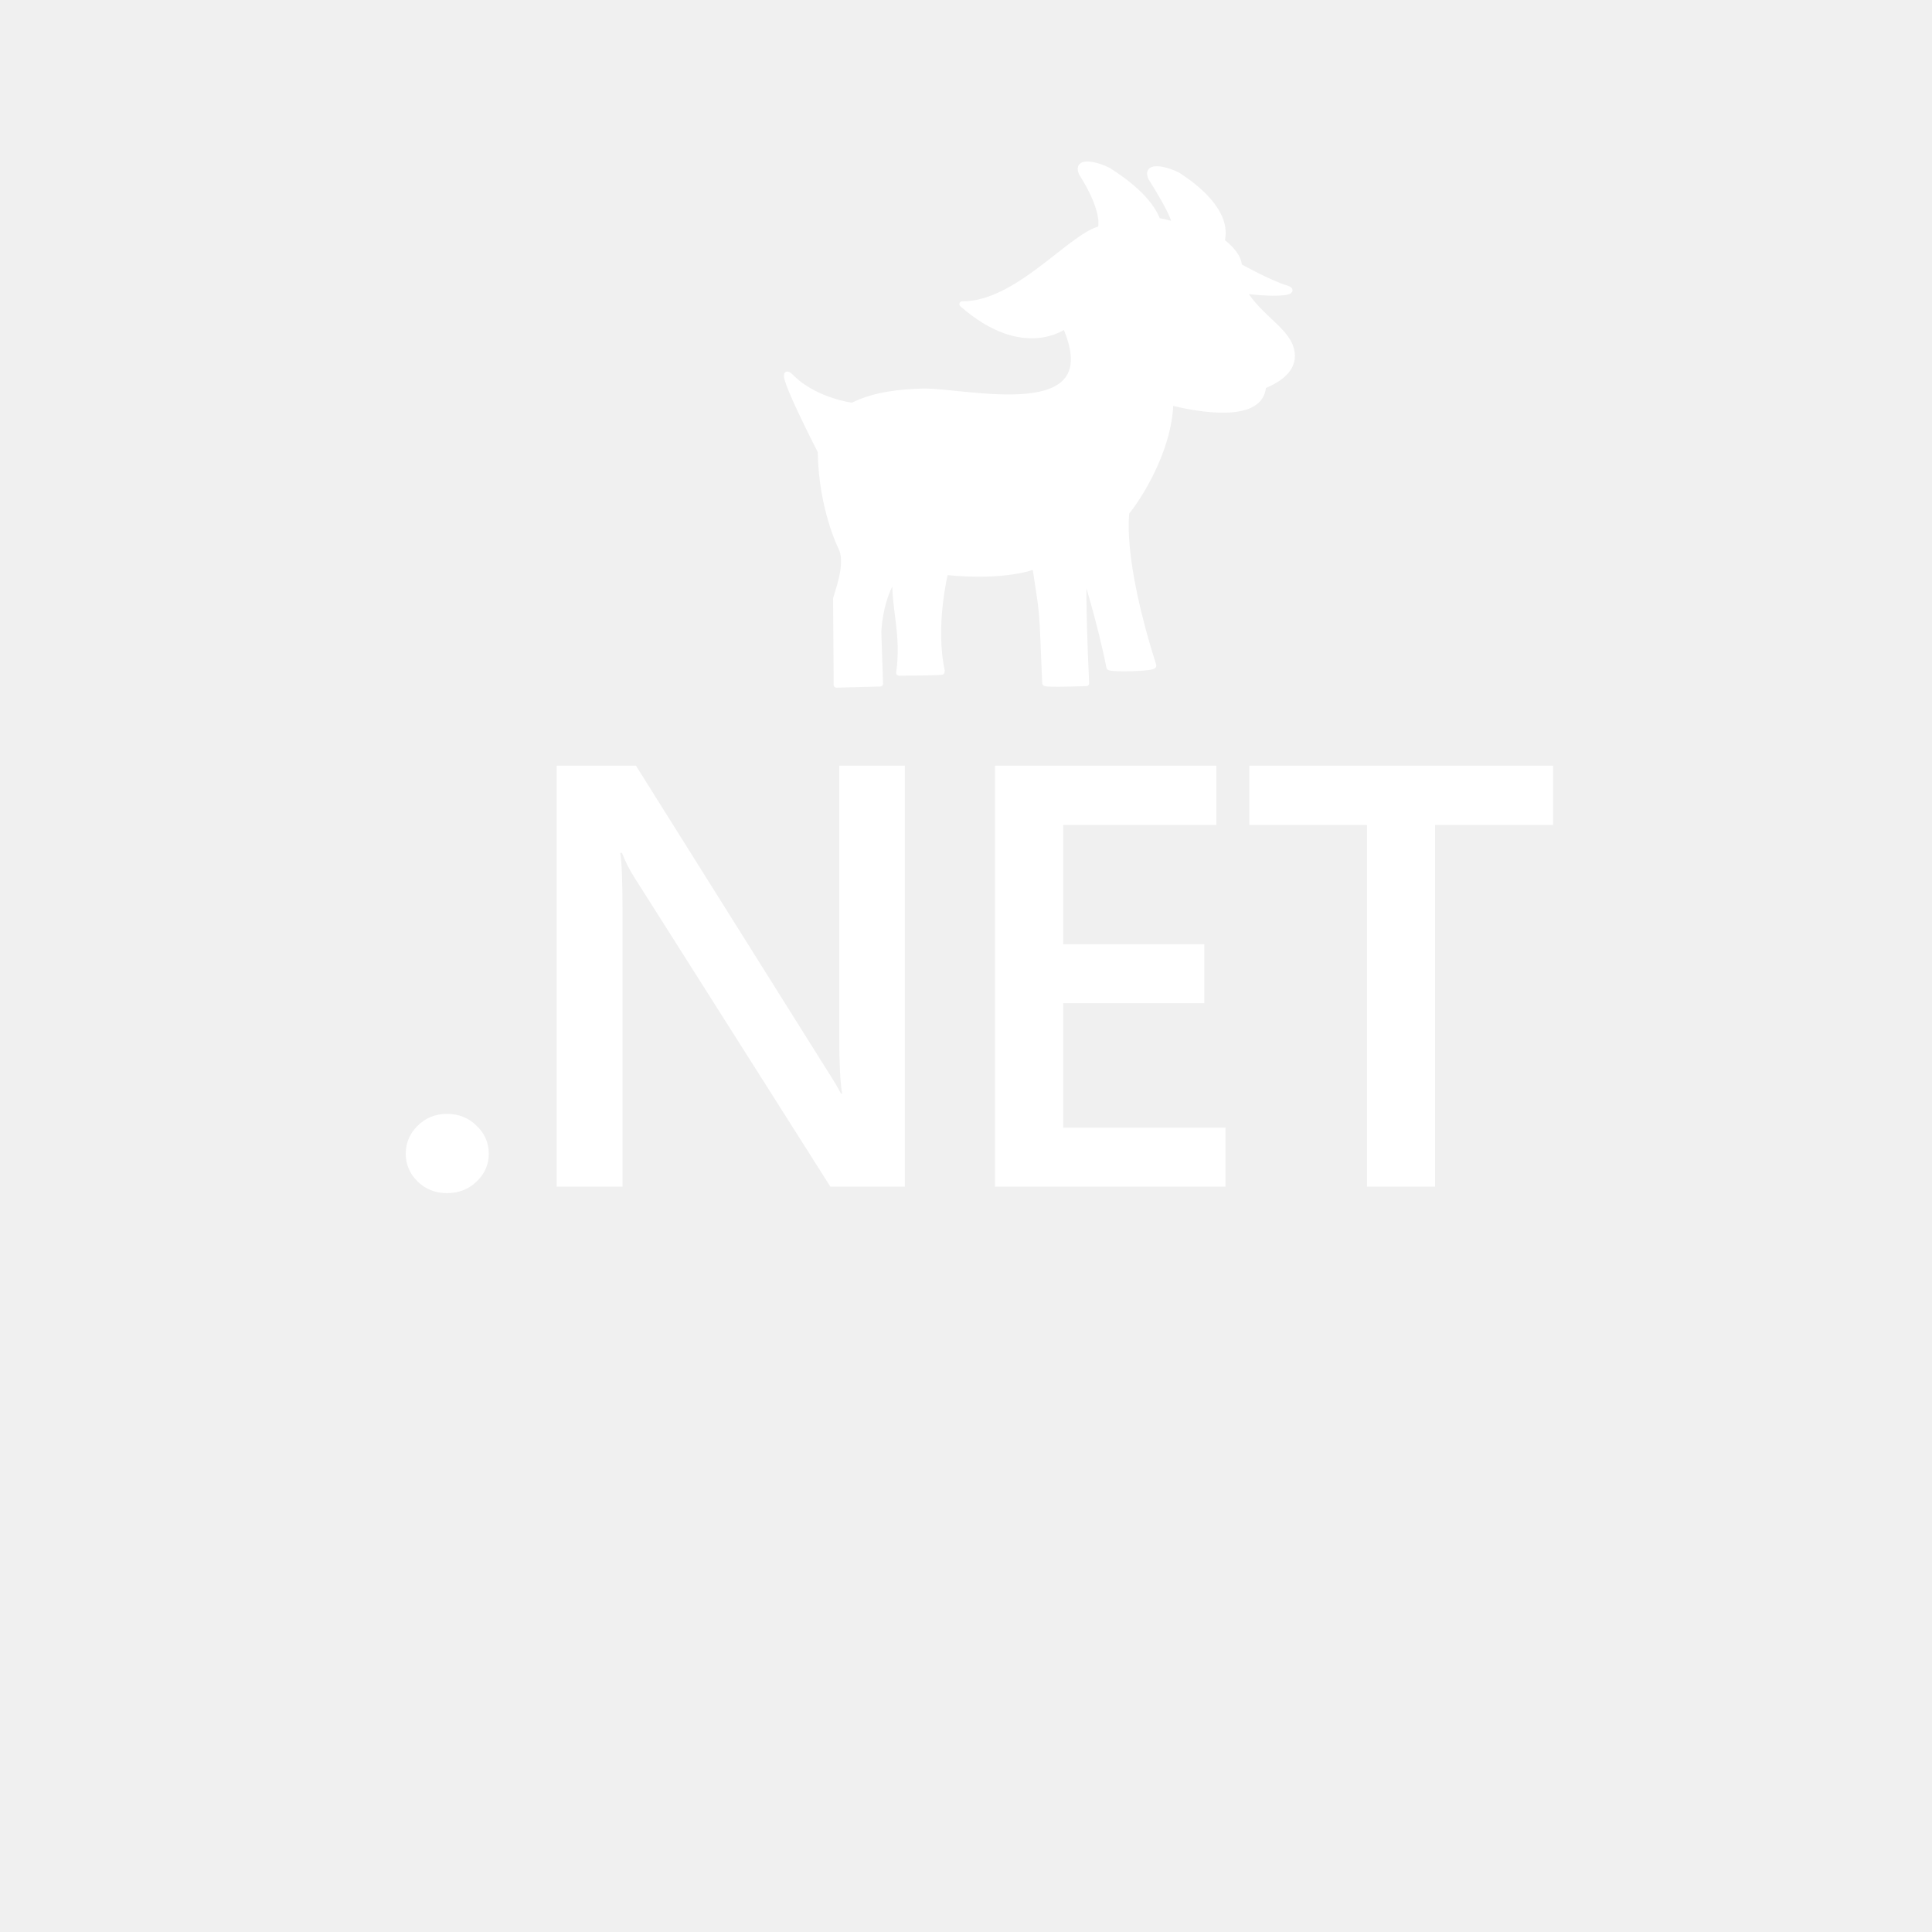
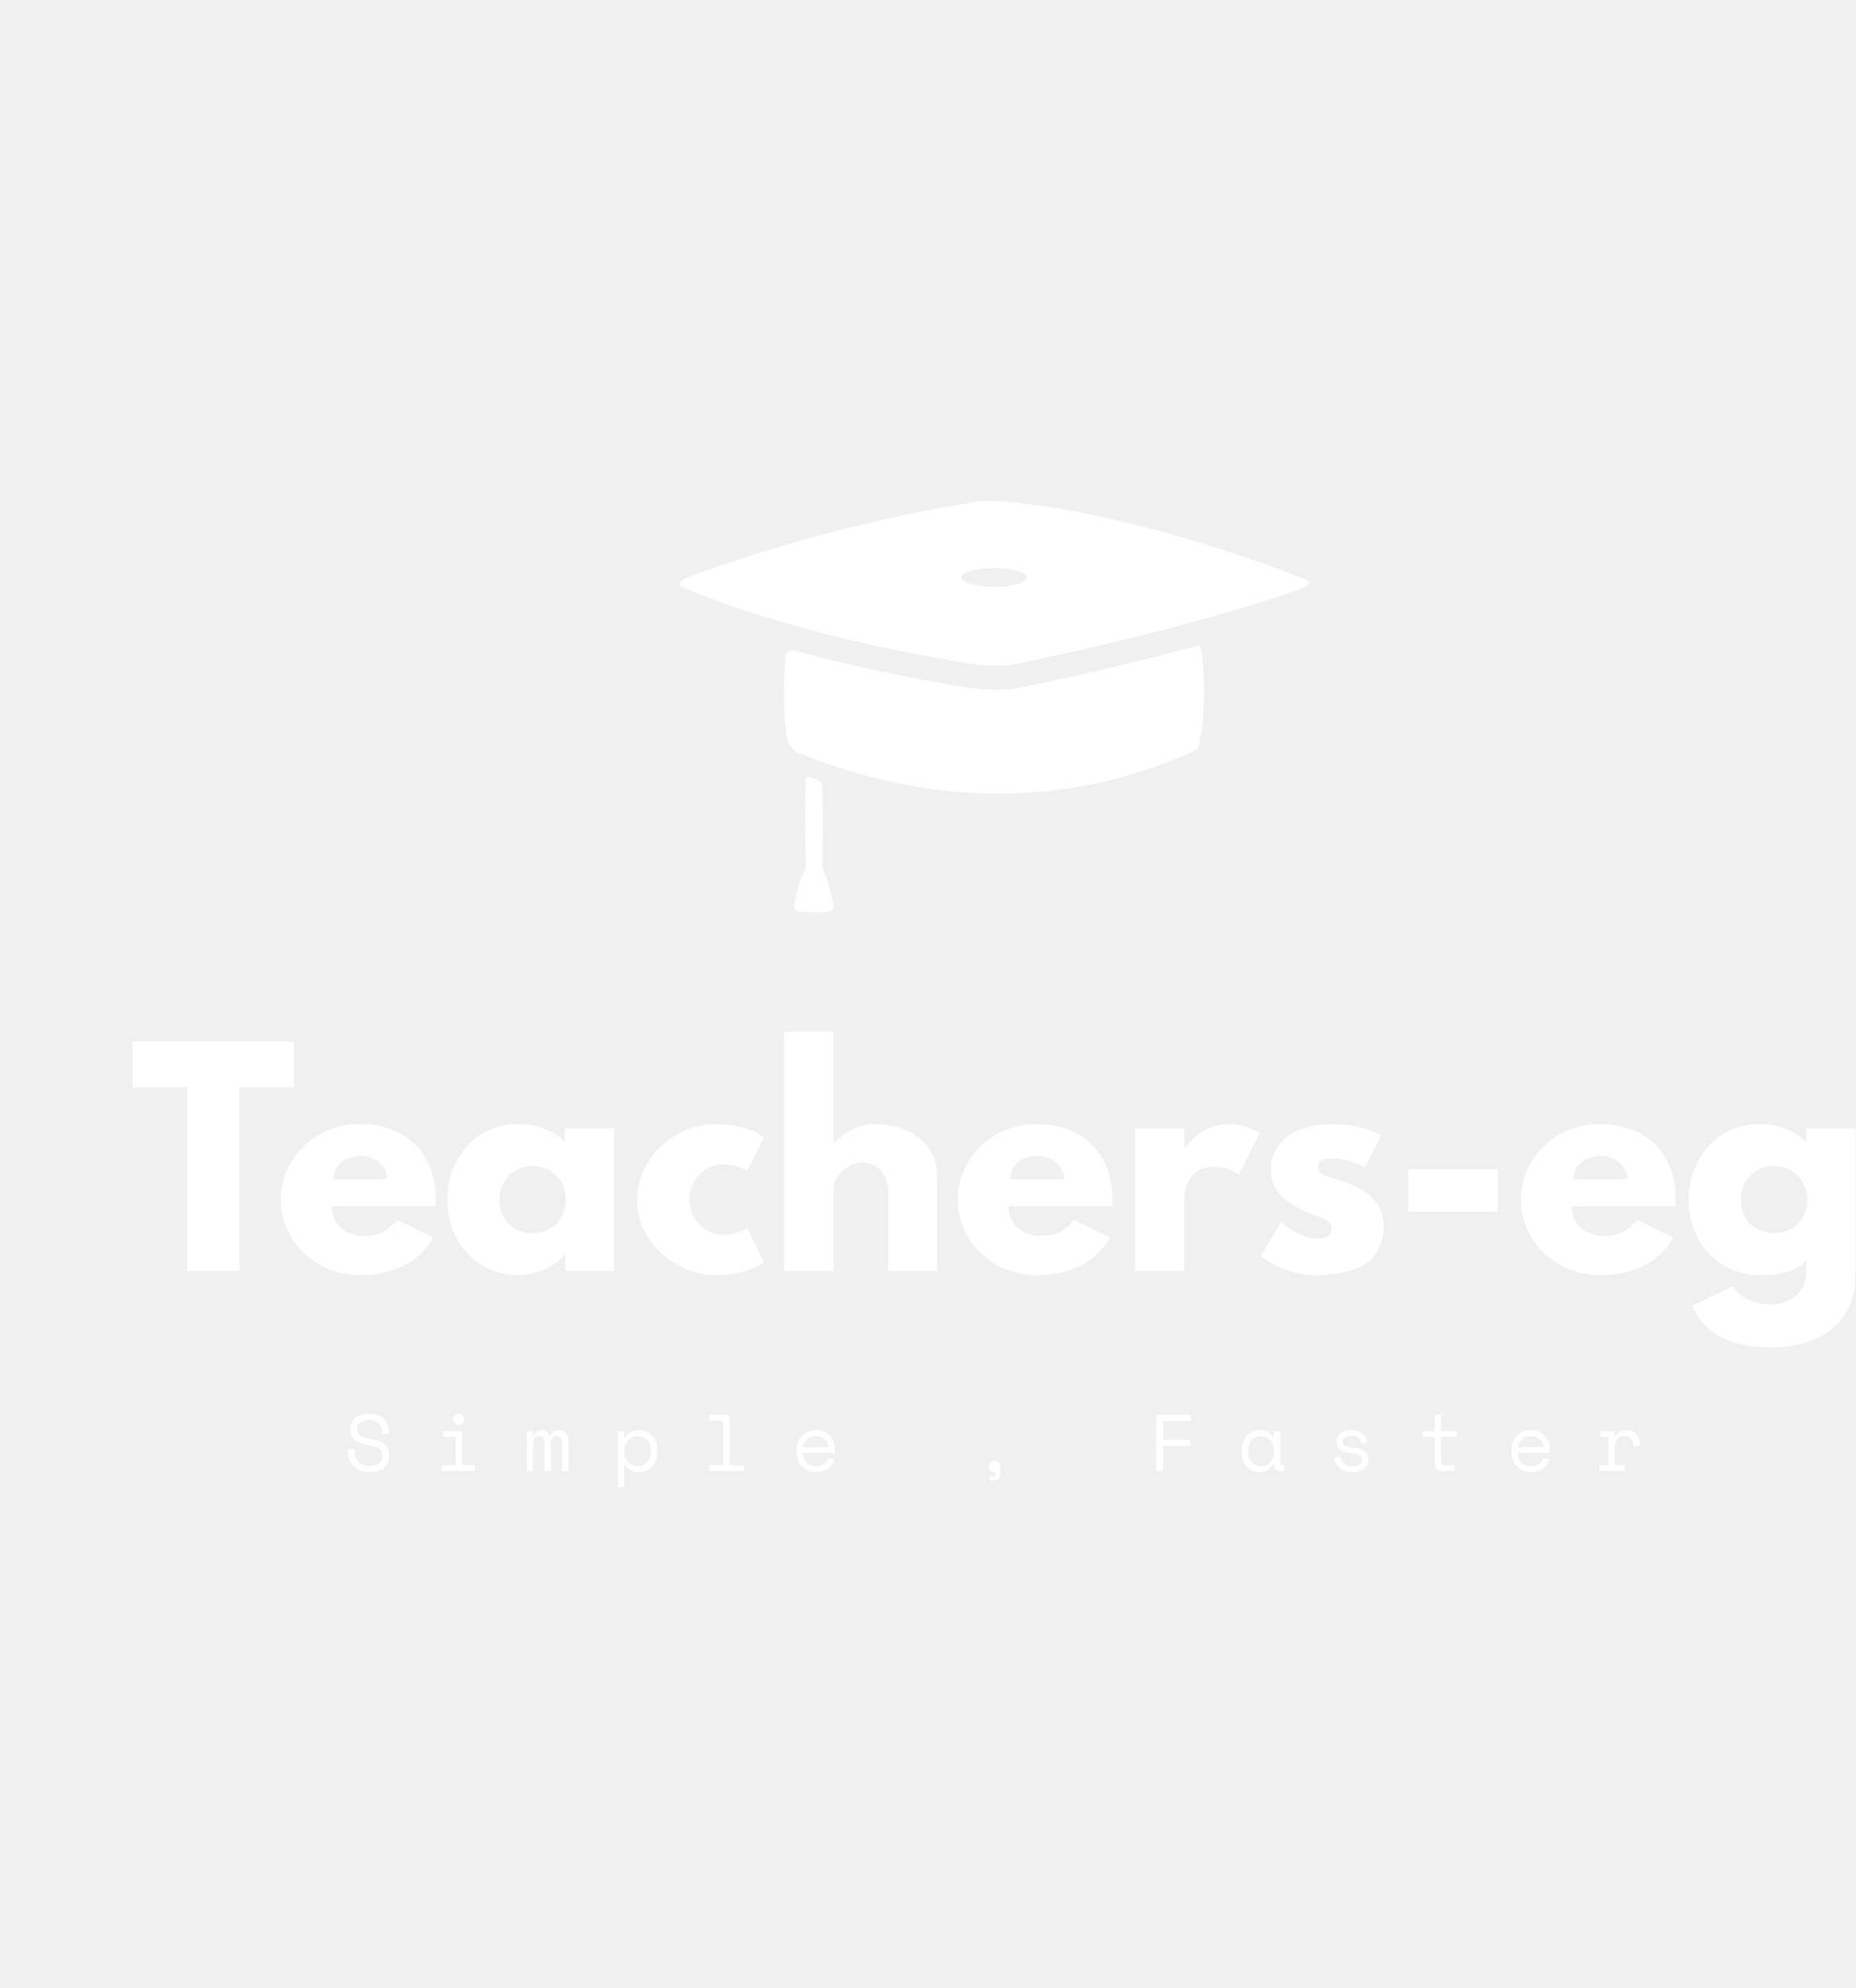
- <svg xmlns="http://www.w3.org/2000/svg" width="456" height="456" viewBox="0 0 456 456" version="1.1" xml:space="preserve" style="fill-rule:evenodd;clip-rule:evenodd;stroke-linejoin:round;stroke-miterlimit:2;">
-   <path d="m 105.5,281.609 c -2.703,0 -5.001,-0.9 -6.893,-2.702 -1.892,-1.848 -2.838,-4.042 -2.838,-6.582 0,-2.587 0.946,-4.804 2.838,-6.652 1.892,-1.848 4.19,-2.772 6.893,-2.772 2.748,0 5.068,0.924 6.96,2.772 1.937,1.848 2.906,4.064 2.906,6.652 0,2.54 -0.968,4.734 -2.906,6.582 -1.892,1.802 -4.212,2.702 -6.96,2.702 z" style="fill:#ffffff;fill-rule:nonzero;stroke-width:0.838" id="path4" />
-   <path d="M 213.561,280.084 H 195.99 L 149.7,207.054 c -1.171,-1.848 -2.14,-3.765 -2.906,-5.751 h -0.406 c 0.361,2.125 0.541,6.675 0.541,13.65 v 65.132 h -15.543 v -99.36 h 18.719 l 44.737,71.298 c 1.892,2.957 3.109,4.989 3.649,6.098 h 0.27 c -0.45,-2.632 -0.676,-7.09 -0.676,-13.373 v -64.023 h 15.476 z" style="fill:#ffffff;fill-rule:nonzero;stroke-width:0.838" id="path6" />
-   <path d="m 289.251,280.084 h -54.401 v -99.36 h 52.238 v 13.997 h -36.154 v 28.131 h 33.316 v 13.927 h -33.316 v 29.378 h 38.316 z" style="fill:#ffffff;fill-rule:nonzero;stroke-width:0.838" id="path8" />
-   <path d="M 366.565,194.721 H 338.722 v 85.363 h -16.084 v -85.363 h -27.775 v -13.997 h 71.701 z" style="fill:#ffffff;fill-rule:nonzero;stroke-width:0.838" id="path10" />
-   <path style="fill:#ffffff;fill-opacity:1;stroke:#ffffff;stroke-width:1.328;stroke-linecap:round;stroke-linejoin:round;stroke-miterlimit:4;stroke-opacity:1;stroke-dasharray:none" d="m 261.599,40.207 c -2.434,-1.27 -7.805,-2.718 -6.303,0.671 7.685,12.265 3.279,14.924 4.157,13.21 -7.041,2.012 -19.556,17.793 -32.353,17.696 14.584,12.801 24.299,5.104 24.299,5.104 5.306,12.067 -0.606,15.853 -9.061,16.689 -8.454,0.837 -19.636,-1.343 -24.575,-1.202 -4.94,0.14 -11.425,0.685 -16.565,3.365 0,0 -8.91,-1.101 -14.498,-6.785 -4.406,-4.481 6.964,17.579 6.964,17.579 0.215,13.592 4.838,22.653 4.838,22.653 1.724,3.433 -0.308,9.154 -1.207,12.07 l 0.134,20.384 10.326,-0.268 -0.402,-12.204 c 0,0 0.172,-7.809 3.956,-13.277 -0.45,7.486 2.181,13.427 0.872,22.932 0,0 10.243,-0.04 10.192,-0.268 -2.421,-10.853 0.769,-23.517 0.769,-23.517 14.749,1.461 21.158,-1.427 21.158,-1.427 1.945,13.008 1.541,8.546 2.347,27.626 0.017,0.403 9.756,0.034 9.756,0.034 -0.968,-20.333 -0.57,-26.637 -0.57,-26.637 0,0 3.742,11.634 5.968,22.849 0.107,0.538 10.693,0.328 10.46,-0.402 -8.204,-25.708 -6.347,-36.182 -6.347,-36.182 2.129,-2.518 10.069,-14.068 10.37,-25.936 6.563,1.686 21.449,4.303 21.876,-3.839 3.697,-1.529 7.264,-3.902 6.756,-7.869 -0.658,-5.132 -7.175,-7.748 -11.543,-14.668 9.162,1.173 12.879,0.198 10.182,-0.587 -3.812,-1.109 -11.102,-5.167 -11.102,-5.167 0.04,-2.99 -4.075,-5.864 -4.075,-5.864 1.767,-6.93 -6.291,-13.002 -10.407,-15.65 -2.434,-1.27 -7.805,-2.718 -6.303,0.671 7.685,12.265 4.687,10.364 5.599,11.036 -3.913,-1.069 -3.979,-0.858 -3.979,-0.858 -1.929,-5.186 -7.574,-9.314 -11.689,-11.961 z" />
+ <svg xmlns="http://www.w3.org/2000/svg" data-v-fde0c5aa="" viewBox="0 0 280 300" class="iconAboveSlogan">
+   <defs data-v-fde0c5aa="">
+     
+   </defs>
+   <rect data-v-fde0c5aa="" fill="transparent" x="0" y="0" width="300px" height="300px" class="logo-background-square" />
+   <defs data-v-fde0c5aa="">
+     
+   </defs>
+   <g data-v-fde0c5aa="" id="979549aa-2f45-4127-97a2-968481894c90" fill="#fff" transform="matrix(2.998155,0,0,2.998155,19.6702,154.0051)">
+     <path d="M0.11 3.36L2.86 3.36L2.86 12.60L5.49 12.60L5.49 3.36L8.23 3.36L8.23 1.05L0.11 1.05ZM15.36 9.35C15.37 9.27 15.37 9.11 15.37 9.02C15.37 6.50 13.71 5.21 11.52 5.21C9.35 5.21 7.57 6.92 7.57 9.02C7.57 11.10 9.35 12.81 11.52 12.81C13.12 12.81 14.43 12.29 15.25 10.93L13.45 10.04C12.85 10.68 12.50 10.84 11.70 10.84C11.07 10.84 10.15 10.46 10.15 9.35ZM10.22 7.98C10.26 7.32 10.74 6.82 11.59 6.82C12.32 6.82 12.84 7.22 12.95 7.98ZM15.95 9.02C15.95 11.12 17.42 12.81 19.52 12.81C20.50 12.81 21.34 12.38 21.87 11.79L21.90 11.79L21.90 12.60L24.35 12.60L24.35 5.42L21.87 5.42L21.87 6.10C21.28 5.53 20.48 5.21 19.52 5.21C17.42 5.21 15.95 6.92 15.95 9.02ZM18.58 9.02C18.58 8.02 19.32 7.32 20.26 7.32C21.18 7.32 21.92 8.02 21.92 9.02C21.92 10.00 21.22 10.70 20.26 10.70C19.25 10.70 18.58 10.00 18.58 9.02ZM29.85 7.24C30.59 7.24 31.05 7.57 31.05 7.57L31.89 5.88C31.89 5.88 31.08 5.21 29.48 5.21C27.40 5.21 25.51 6.92 25.51 9.03C25.51 11.13 27.41 12.81 29.48 12.81C31.08 12.81 31.89 12.17 31.89 12.17L31.05 10.44C31.05 10.44 30.59 10.78 29.85 10.78C28.91 10.78 28.14 10.00 28.14 9.00C28.14 8.02 28.91 7.24 29.85 7.24ZM32.90 12.60L35.38 12.60L35.38 8.54C35.38 7.83 36.11 7.14 36.85 7.14C37.65 7.14 38.14 7.83 38.14 8.54L38.14 12.60L40.61 12.60L40.61 7.87C40.61 5.87 38.78 5.21 37.46 5.21C36.68 5.21 35.97 5.61 35.41 6.17L35.38 6.17L35.38 0.56L32.90 0.56ZM49.42 9.35C49.43 9.27 49.43 9.11 49.43 9.02C49.43 6.50 47.77 5.21 45.58 5.21C43.41 5.21 41.64 6.92 41.64 9.02C41.64 11.10 43.41 12.81 45.58 12.81C47.18 12.81 48.50 12.29 49.31 10.93L47.52 10.04C46.91 10.68 46.56 10.84 45.77 10.84C45.14 10.84 44.21 10.46 44.21 9.35ZM44.28 7.98C44.32 7.32 44.80 6.82 45.65 6.82C46.38 6.82 46.90 7.22 47.01 7.98ZM50.57 12.60L53.05 12.60L53.05 8.82C53.05 8.64 53.23 7.36 54.52 7.36C55.34 7.36 55.80 7.76 55.80 7.76L56.84 5.66C56.84 5.66 56.20 5.21 55.27 5.21C53.86 5.21 53.07 6.45 53.07 6.45L53.05 6.45L53.05 5.42L50.57 5.42ZM60.55 5.21C58.66 5.21 57.41 6.05 57.41 7.52C57.41 8.60 58.14 9.10 58.87 9.48C59.68 9.90 60.47 9.94 60.47 10.46C60.47 10.93 60.05 10.98 59.70 10.98C58.90 10.98 57.92 10.15 57.92 10.15L56.91 11.84C56.91 11.84 57.95 12.81 59.68 12.81C61.15 12.81 63.08 12.47 63.08 10.36C63.08 8.89 61.85 8.36 60.90 8.06C60.28 7.87 59.78 7.76 59.78 7.38C59.78 7.04 60.00 6.94 60.55 6.94C61.31 6.94 62.15 7.39 62.15 7.39L62.96 5.77C62.96 5.77 61.94 5.21 60.55 5.21ZM64.32 7.48L64.32 9.62L68.82 9.62L68.82 7.48ZM77.77 9.35C77.78 9.27 77.78 9.11 77.78 9.02C77.78 6.50 76.12 5.21 73.93 5.21C71.76 5.21 69.99 6.92 69.99 9.02C69.99 11.10 71.76 12.81 73.93 12.81C75.53 12.81 76.85 12.29 77.66 10.93L75.87 10.04C75.26 10.68 74.91 10.84 74.12 10.84C73.49 10.84 72.56 10.46 72.56 9.35ZM72.63 7.98C72.67 7.32 73.15 6.82 74.00 6.82C74.73 6.82 75.25 7.22 75.36 7.98ZM78.62 14.36C79.38 16.11 81.10 16.45 82.60 16.45C85.05 16.45 86.83 15.20 86.83 12.80L86.83 5.42L84.35 5.42L84.35 6.06L84.31 6.06C83.72 5.52 82.95 5.21 82.00 5.21C79.90 5.21 78.43 6.92 78.43 9.02C78.43 11.12 79.90 12.81 82.00 12.81C82.98 12.81 83.82 12.67 84.35 12.08L84.35 12.61C84.35 13.89 83.29 14.29 82.60 14.29C81.52 14.29 80.92 13.80 80.65 13.37ZM81.06 9.02C81.06 8.02 81.80 7.32 82.74 7.32C83.66 7.32 84.41 8.02 84.41 9.02C84.41 10.00 83.71 10.70 82.74 10.70C81.73 10.70 81.06 10.00 81.06 9.02Z" />
+   </g>
+   <defs data-v-fde0c5aa="">
+     
+   </defs>
+   <g data-v-fde0c5aa="" id="8dad7c2d-0ac4-4745-99c5-eff9fb7ad665" stroke="none" fill="#fff" transform="matrix(0.505185,0,0,0.505185,102.5126,75.55967)">
+     <path d="M46 120.7c-.5-2.6-1.5-7.2-2.8-9.9-.2-.4-.5-1.4-.5-2.3.1-3.9.3-15.1 0-22.9 0-.5.1-1.4-1.2-2L39 82.5c-.8-.4-1.2.3-1.2.7-.4 8.7-.1 20.9 0 25.1 0 1-.4 2.1-.5 2.5-1.5 2.8-2.6 7.1-3 10-.1.7.3 1.8 1.2 1.9 1.8.2 5.3.5 9.6 0 .4 0 1.2-.9.9-2zM185.2 22.8S141.8 5.2 101 .6c-3.9-.4-10.1-1-14 0 0 0-40.6 5.9-84.2 22.2-3.7 1.4-3.8 2.7 0 3.7 0 0 28.4 13.2 84.2 22.2 3.9.6 10.1 1 14 0 0 0 51.5-10.5 84.2-22.2 3.7-1.4 3.8-2.7 0-3.7zM94 25.7c-5.4 0-9.8-1.3-9.8-2.8 0-1.5 4.4-2.8 9.8-2.8s9.8 1.3 9.8 2.8c0 1.6-4.4 2.8-9.8 2.8z" />
+     <path d="M94.9 56.5c-2.9 0-6.2-.3-9-.7-20.9-3.4-37.9-7.3-51.2-11-.9-.2-2.8-.1-3 1.7-.7 8.3-.8 17.1.6 24.7.4 2 1.9 3.5 2.5 3.8 38.7 16 80 17.4 118.9-.2.4-.2 1.4-1 1.6-2.2 1.8-8.6 1.8-19.3.6-28.4-.1-.8-.9-.9-1.3-.8-25.3 6.8-49.4 11.8-52.1 12.3-2 .5-4.6.8-7.6.8z" />
+   </g>
+   <defs data-v-fde0c5aa="">
+     
+   </defs>
+   <g data-v-fde0c5aa="" id="74132172-1724-422f-a295-09f23f75ecfc" fill="#fff" transform="matrix(0.8663202,0,0,0.8663202,51.95422,208.4041)">
+     <path d="M6.59 9.21L6.59 8.71Q6.59 8.23 6.41 7.87Q6.22 7.50 5.89 7.27Q5.57 7.03 5.15 6.90Q4.73 6.78 4.27 6.78L4.27 6.78Q3.86 6.78 3.50 6.88Q3.14 6.99 2.85 7.18Q2.56 7.38 2.39 7.66Q2.23 7.95 2.23 8.33L2.23 8.33L2.23 8.41Q2.23 8.82 2.39 9.11Q2.56 9.39 2.89 9.60Q3.22 9.80 3.71 9.93Q4.20 10.07 4.86 10.16L4.86 10.16Q6.40 10.40 7.13 11.07Q7.85 11.73 7.85 12.85L7.85 12.85L7.85 13.02Q7.85 13.65 7.64 14.17Q7.42 14.70 6.99 15.08Q6.57 15.46 5.94 15.67Q5.31 15.88 4.48 15.88L4.48 15.88Q3.54 15.88 2.82 15.60Q2.10 15.33 1.62 14.85Q1.13 14.36 0.88 13.71Q0.63 13.06 0.63 12.29L0.63 12.29L0.63 11.87L1.81 11.87L1.81 12.21Q1.81 13.50 2.51 14.14Q3.22 14.78 4.48 14.78L4.48 14.78Q5.57 14.78 6.13 14.30Q6.68 13.82 6.68 13.02L6.68 13.02L6.68 12.94Q6.68 12.17 6.11 11.76Q5.54 11.35 4.27 11.17L4.27 11.17Q3.53 11.07 2.93 10.87Q2.34 10.67 1.92 10.34Q1.50 10.01 1.27 9.55Q1.05 9.09 1.05 8.46L1.05 8.46L1.05 8.29Q1.05 7.71 1.29 7.24Q1.53 6.76 1.95 6.41Q2.38 6.06 2.98 5.87Q3.57 5.68 4.28 5.68L4.28 5.68Q5.11 5.68 5.76 5.92Q6.41 6.16 6.86 6.56Q7.31 6.96 7.54 7.50Q7.77 8.04 7.77 8.62L7.77 8.62L7.77 9.21L6.59 9.21ZM18.94 6.66L18.94 6.66Q18.94 6.26 19.23 5.97Q19.52 5.68 19.92 5.68L19.92 5.68Q20.33 5.68 20.61 5.97Q20.90 6.26 20.90 6.66L20.90 6.66Q20.90 7.07 20.61 7.36Q20.33 7.64 19.92 7.64L19.92 7.64Q19.52 7.64 19.23 7.36Q18.94 7.07 18.94 6.66ZM16.95 15.68L16.95 14.67L19.39 14.67L19.39 9.74L17.21 9.74L17.21 8.74L20.48 8.74L20.48 14.67L22.75 14.67L22.75 15.68L16.95 15.68ZM39.03 10.33L39.03 15.68L37.94 15.68L37.94 10.70Q37.94 10.21 37.72 9.89Q37.49 9.58 37.00 9.58L37.00 9.58Q36.54 9.58 36.25 9.92Q35.97 10.26 35.97 10.98L35.97 10.98L35.97 15.68L34.87 15.68L34.87 10.64Q34.87 10.18 34.62 9.88Q34.37 9.58 33.95 9.58L33.95 9.58Q33.45 9.58 33.17 9.94Q32.90 10.30 32.90 10.89L32.90 10.89L32.90 15.68L31.81 15.68L31.81 8.74L32.90 8.74L32.90 9.49L33.07 9.49Q33.25 9.00 33.60 8.77Q33.95 8.54 34.43 8.54L34.43 8.54Q34.93 8.54 35.26 8.81Q35.59 9.07 35.71 9.49L35.71 9.49L35.88 9.49Q36.36 8.54 37.39 8.54L37.39 8.54Q38.18 8.54 38.60 9.04Q39.03 9.53 39.03 10.33L39.03 10.33ZM48.76 14.62L48.76 18.48L47.67 18.48L47.67 8.74L48.76 8.74L48.76 9.83L48.93 9.83Q49.29 9.20 49.94 8.87Q50.58 8.54 51.34 8.54L51.34 8.54Q51.98 8.54 52.56 8.78Q53.13 9.02 53.57 9.46Q54.01 9.91 54.27 10.57Q54.53 11.23 54.53 12.07L54.53 12.07L54.53 12.35Q54.53 13.20 54.28 13.86Q54.03 14.52 53.59 14.97Q53.14 15.41 52.56 15.64Q51.97 15.88 51.31 15.88L51.31 15.88Q50.97 15.88 50.62 15.80Q50.27 15.72 49.96 15.56Q49.64 15.40 49.38 15.17Q49.11 14.94 48.93 14.62L48.93 14.62L48.76 14.62ZM51.09 14.84L51.09 14.84Q51.59 14.84 52.01 14.66Q52.43 14.49 52.75 14.17Q53.06 13.85 53.23 13.38Q53.41 12.92 53.41 12.35L53.41 12.35L53.41 12.07Q53.41 11.51 53.23 11.05Q53.06 10.60 52.75 10.27Q52.43 9.94 52.00 9.76Q51.58 9.58 51.09 9.58L51.09 9.58Q50.60 9.58 50.18 9.77Q49.76 9.95 49.44 10.29Q49.13 10.63 48.94 11.09Q48.76 11.56 48.76 12.12L48.76 12.12L48.76 12.29Q48.76 12.87 48.94 13.33Q49.13 13.80 49.44 14.14Q49.76 14.48 50.18 14.66Q50.60 14.84 51.09 14.84ZM63.49 15.68L63.49 14.67L66.01 14.67L66.01 6.89L63.57 6.89L63.57 5.88L67.10 5.88L67.10 14.67L69.62 14.67L69.62 15.68L63.49 15.68ZM85.46 12.54L79.86 12.54Q79.90 13.58 80.50 14.21Q81.10 14.84 82.18 14.84L82.18 14.84Q82.67 14.84 83.03 14.73Q83.40 14.62 83.66 14.42Q83.92 14.22 84.08 13.96Q84.24 13.71 84.34 13.41L84.34 13.41L85.37 13.69Q85.08 14.66 84.29 15.27Q83.50 15.88 82.15 15.88L82.15 15.88Q81.41 15.88 80.79 15.62Q80.16 15.36 79.72 14.88Q79.27 14.41 79.02 13.75Q78.76 13.09 78.76 12.29L78.76 12.29L78.76 11.96Q78.76 11.23 79.02 10.60Q79.28 9.97 79.74 9.51Q80.21 9.06 80.83 8.80Q81.45 8.54 82.18 8.54L82.18 8.54Q83.03 8.54 83.66 8.86Q84.28 9.17 84.68 9.63Q85.08 10.09 85.27 10.64Q85.46 11.19 85.46 11.65L85.46 11.65L85.46 12.54ZM82.18 9.58L82.18 9.58Q81.72 9.58 81.32 9.72Q80.92 9.87 80.62 10.14Q80.32 10.40 80.13 10.76Q79.94 11.12 79.88 11.54L79.88 11.54L84.36 11.54Q84.34 11.09 84.15 10.72Q83.96 10.36 83.66 10.11Q83.36 9.86 82.97 9.72Q82.59 9.58 82.18 9.58ZM112.28 14.90L112.28 14.90Q112.28 14.49 112.57 14.20Q112.85 13.92 113.26 13.92L113.26 13.92Q113.67 13.92 113.95 14.20Q114.24 14.49 114.24 14.90L114.24 14.90L114.24 16.27Q114.24 16.74 113.94 17.05Q113.64 17.36 113.16 17.36L113.16 17.36L112.45 17.36L112.45 16.60L113.11 16.60Q113.48 16.60 113.48 16.18L113.48 16.18L113.48 15.83Q113.37 15.88 113.25 15.88L113.25 15.88Q112.85 15.88 112.57 15.59Q112.28 15.30 112.28 14.90ZM141.44 15.68L141.44 5.88L147.46 5.88L147.46 6.97L142.62 6.97L142.62 10.22L147.38 10.22L147.38 11.31L142.62 11.31L142.62 15.68L141.44 15.68ZM161.94 14.59L161.94 14.50L161.77 14.50Q161.43 15.20 160.84 15.54Q160.24 15.88 159.59 15.88L159.59 15.88Q158.90 15.88 158.31 15.64Q157.72 15.41 157.28 14.96Q156.84 14.50 156.59 13.85Q156.34 13.19 156.34 12.32L156.34 12.32L156.34 12.10Q156.34 11.24 156.59 10.58Q156.84 9.93 157.28 9.47Q157.72 9.02 158.31 8.78Q158.90 8.54 159.56 8.54L159.56 8.54Q160.27 8.54 160.85 8.86Q161.43 9.17 161.77 9.83L161.77 9.83L161.94 9.83L161.94 8.74L163.03 8.74L163.03 14.25Q163.03 14.67 163.41 14.67L163.41 14.67L163.76 14.67L163.76 15.68L163.02 15.68Q162.54 15.68 162.24 15.37Q161.94 15.06 161.94 14.59L161.94 14.59ZM159.70 14.84L159.70 14.84Q160.19 14.84 160.60 14.66Q161.01 14.48 161.31 14.14Q161.60 13.80 161.77 13.33Q161.94 12.87 161.94 12.29L161.94 12.29L161.94 12.12Q161.94 11.56 161.77 11.09Q161.60 10.63 161.30 10.29Q161 9.95 160.59 9.77Q160.17 9.58 159.70 9.58L159.70 9.58Q159.21 9.58 158.80 9.76Q158.40 9.94 158.09 10.27Q157.79 10.60 157.63 11.07Q157.46 11.54 157.46 12.10L157.46 12.10L157.46 12.32Q157.46 13.51 158.08 14.17Q158.70 14.84 159.70 14.84ZM173.91 10.53L173.91 10.53Q173.91 11.03 174.34 11.30Q174.76 11.56 175.90 11.65L175.90 11.65Q177.11 11.75 177.75 12.23Q178.39 12.71 178.39 13.64L178.39 13.64L178.39 13.72Q178.39 14.22 178.19 14.62Q177.98 15.02 177.63 15.30Q177.27 15.58 176.76 15.73Q176.25 15.88 175.64 15.88L175.64 15.88Q174.83 15.88 174.25 15.66Q173.67 15.44 173.29 15.08Q172.90 14.73 172.70 14.27Q172.51 13.82 172.48 13.36L172.48 13.36L173.52 13.10Q173.59 13.90 174.13 14.38Q174.68 14.87 175.59 14.87L175.59 14.87Q176.36 14.87 176.83 14.57Q177.30 14.27 177.30 13.72L177.30 13.72Q177.30 13.13 176.83 12.88Q176.37 12.63 175.34 12.56L175.34 12.56Q174.13 12.47 173.49 12.00Q172.84 11.52 172.84 10.61L172.84 10.61L172.84 10.53Q172.84 10.04 173.05 9.67Q173.26 9.30 173.62 9.04Q173.98 8.79 174.43 8.67Q174.87 8.54 175.36 8.54L175.36 8.54Q176.05 8.54 176.57 8.73Q177.09 8.92 177.44 9.22Q177.79 9.52 177.98 9.91Q178.16 10.30 178.22 10.70L178.22 10.70L177.18 10.95Q177.11 10.28 176.65 9.90Q176.18 9.52 175.42 9.52L175.42 9.52Q175.13 9.52 174.85 9.58Q174.58 9.65 174.37 9.77Q174.16 9.90 174.03 10.09Q173.91 10.28 173.91 10.53ZM187.80 9.74L187.80 8.74L189.98 8.74L189.98 5.88L191.07 5.88L191.07 8.74L193.76 8.74L193.76 9.74L191.07 9.74L191.07 14.25Q191.07 14.67 191.45 14.67L191.45 14.67L193.42 14.67L193.42 15.68L191.06 15.68Q190.58 15.68 190.28 15.37Q189.98 15.06 189.98 14.59L189.98 14.59L189.98 9.74L187.80 9.74ZM210.00 12.54L204.40 12.54Q204.44 13.58 205.04 14.21Q205.65 14.84 206.72 14.84L206.72 14.84Q207.21 14.84 207.58 14.73Q207.94 14.62 208.20 14.42Q208.46 14.22 208.62 13.96Q208.78 13.71 208.88 13.41L208.88 13.41L209.92 13.69Q209.62 14.66 208.83 15.27Q208.04 15.88 206.70 15.88L206.70 15.88Q205.95 15.88 205.33 15.62Q204.71 15.36 204.26 14.88Q203.81 14.41 203.56 13.75Q203.31 13.09 203.31 12.29L203.31 12.29L203.31 11.96Q203.31 11.23 203.57 10.60Q203.83 9.97 204.29 9.51Q204.75 9.06 205.37 8.80Q206.00 8.54 206.72 8.54L206.72 8.54Q207.58 8.54 208.20 8.86Q208.82 9.17 209.22 9.63Q209.62 10.09 209.81 10.64Q210.00 11.19 210.00 11.65L210.00 11.65L210.00 12.54ZM206.72 9.58L206.72 9.58Q206.26 9.58 205.86 9.72Q205.46 9.87 205.16 10.14Q204.86 10.40 204.67 10.76Q204.48 11.12 204.43 11.54L204.43 11.54L208.91 11.54Q208.88 11.09 208.69 10.72Q208.50 10.36 208.20 10.11Q207.90 9.86 207.52 9.72Q207.13 9.58 206.72 9.58ZM218.78 9.74L218.78 8.74L221.30 8.74L221.30 9.66L221.47 9.66Q221.73 9.09 222.22 8.81Q222.71 8.54 223.34 8.54L223.34 8.54Q224.39 8.54 225.04 9.23Q225.68 9.91 225.72 11.23L225.72 11.23L224.57 11.40Q224.57 10.43 224.11 10.00Q223.65 9.58 222.98 9.58L222.98 9.58Q222.54 9.58 222.23 9.74Q221.91 9.91 221.70 10.21Q221.49 10.50 221.40 10.89Q221.30 11.28 221.30 11.73L221.30 11.73L221.30 14.67L223.06 14.67L223.06 15.68L218.61 15.68L218.61 14.67L220.21 14.67L220.21 9.74L218.78 9.74Z" />
+   </g>
</svg>
